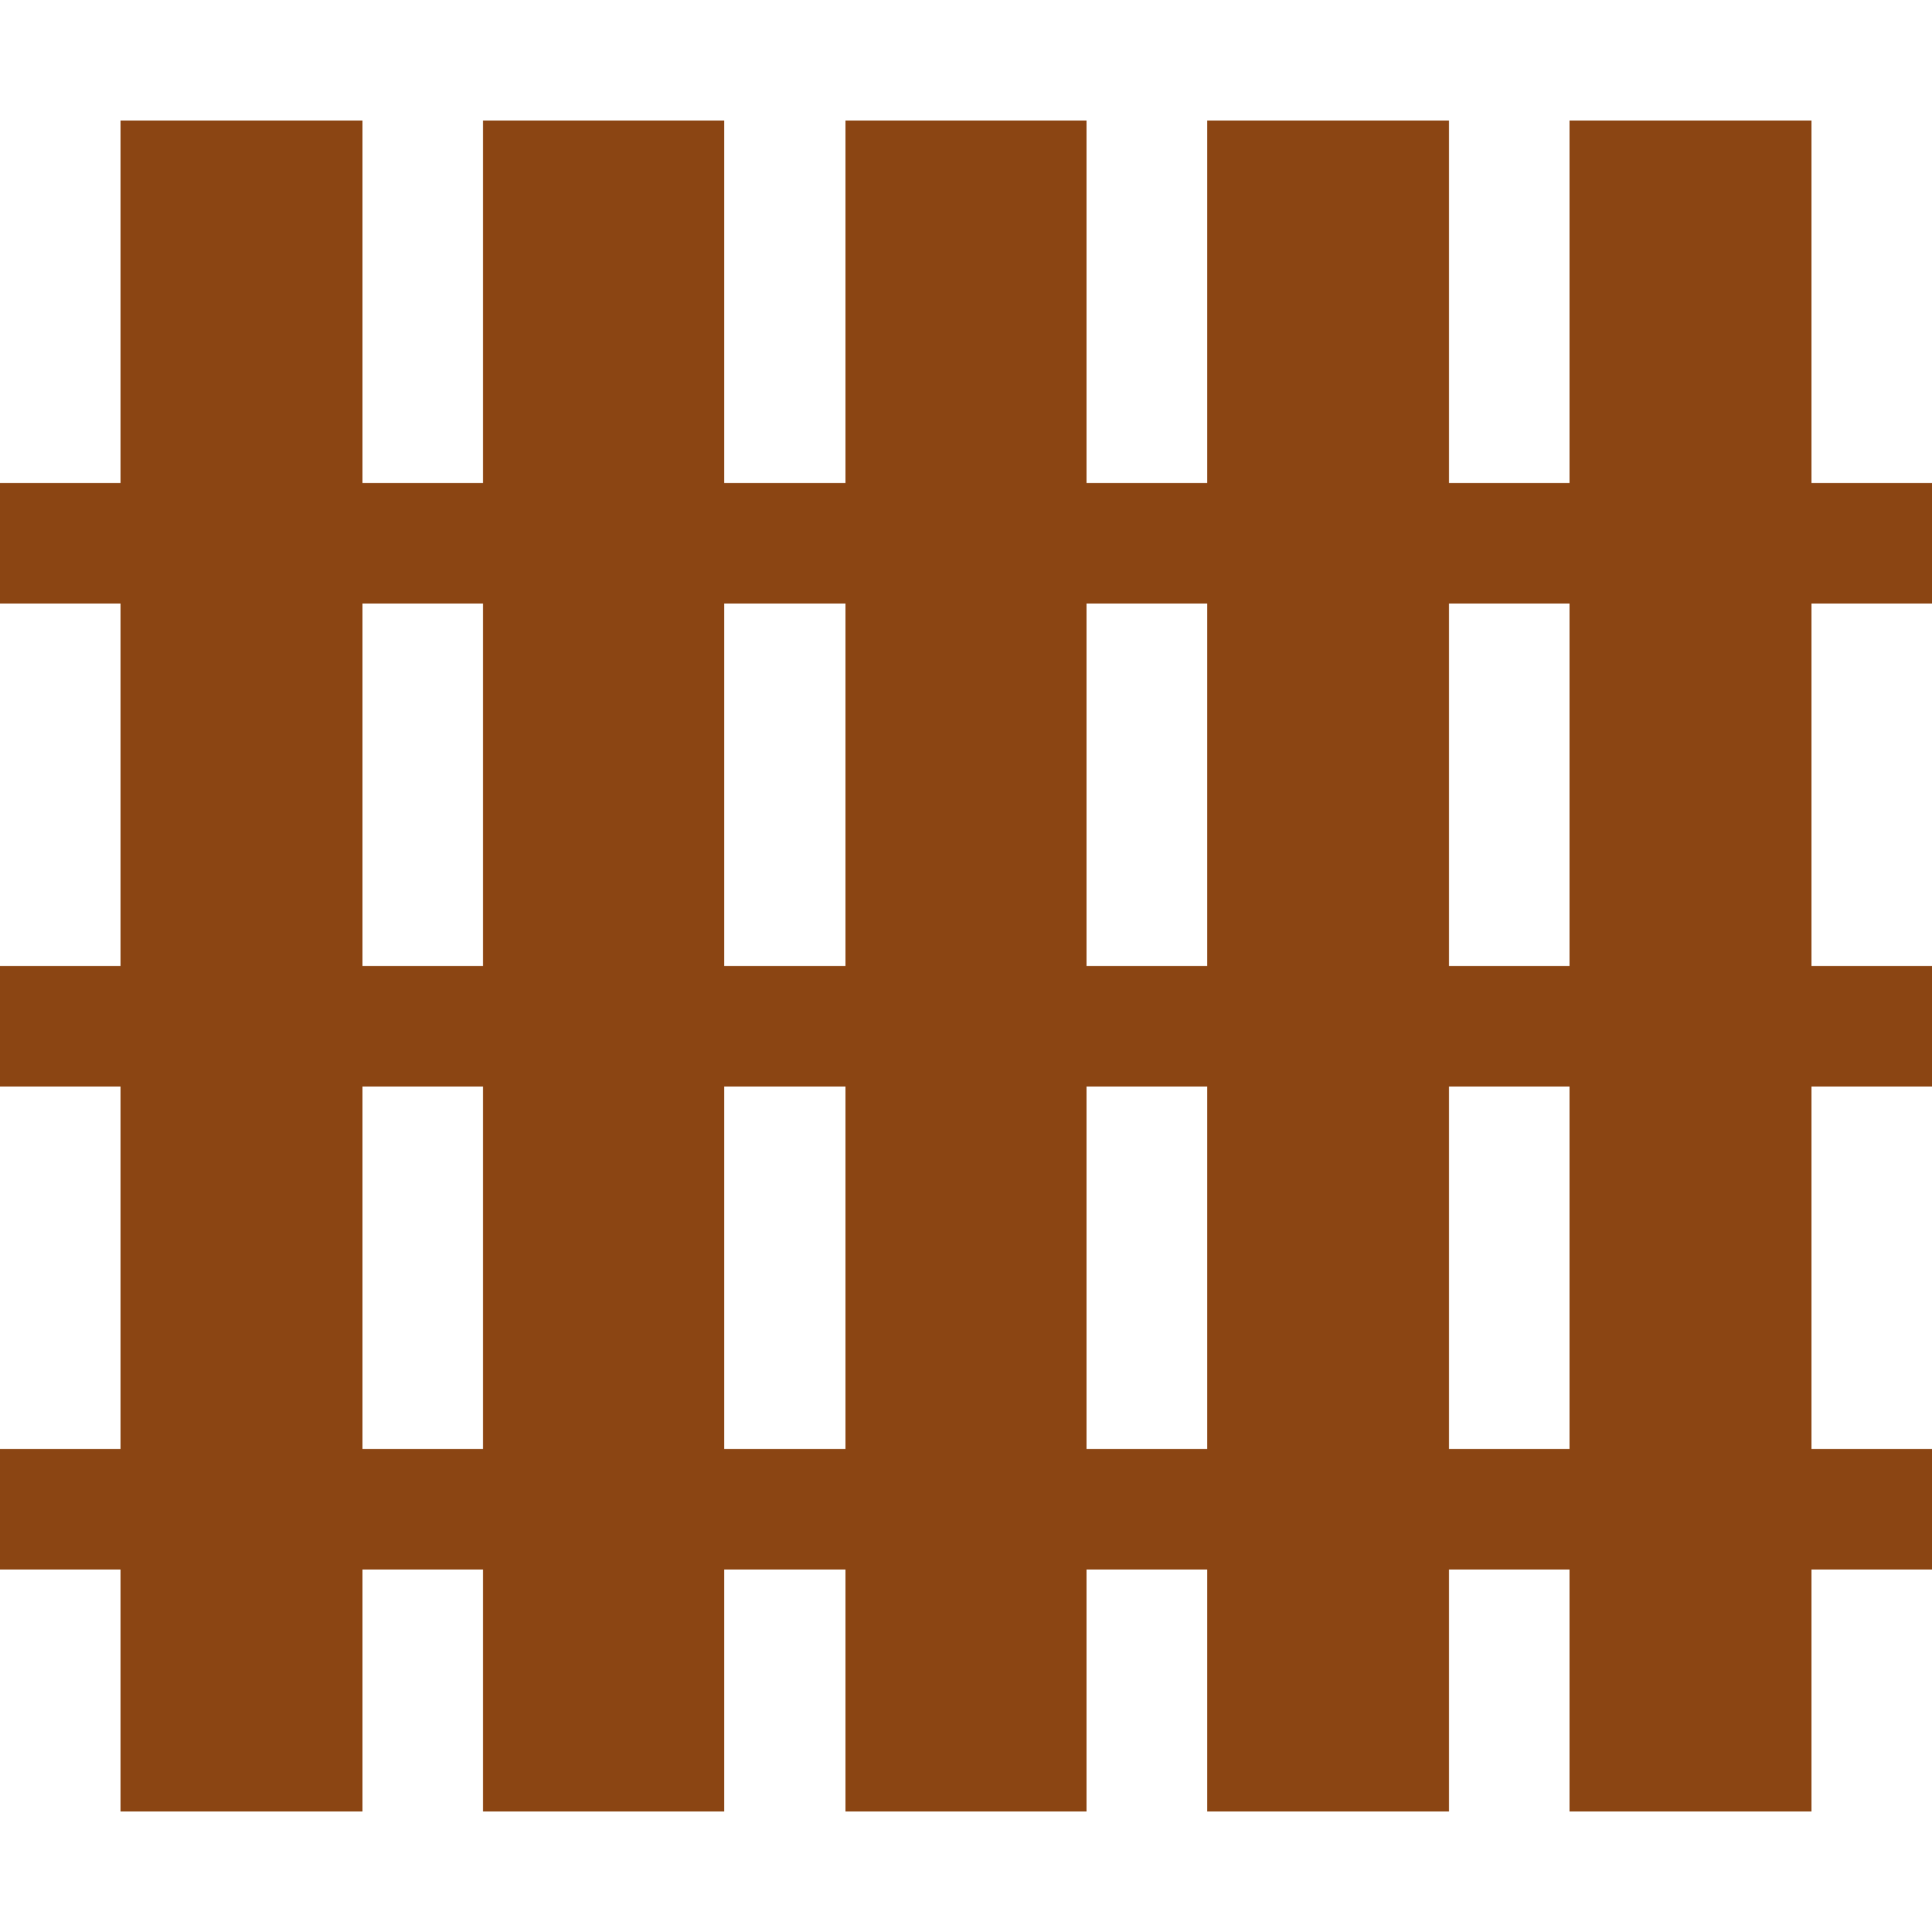
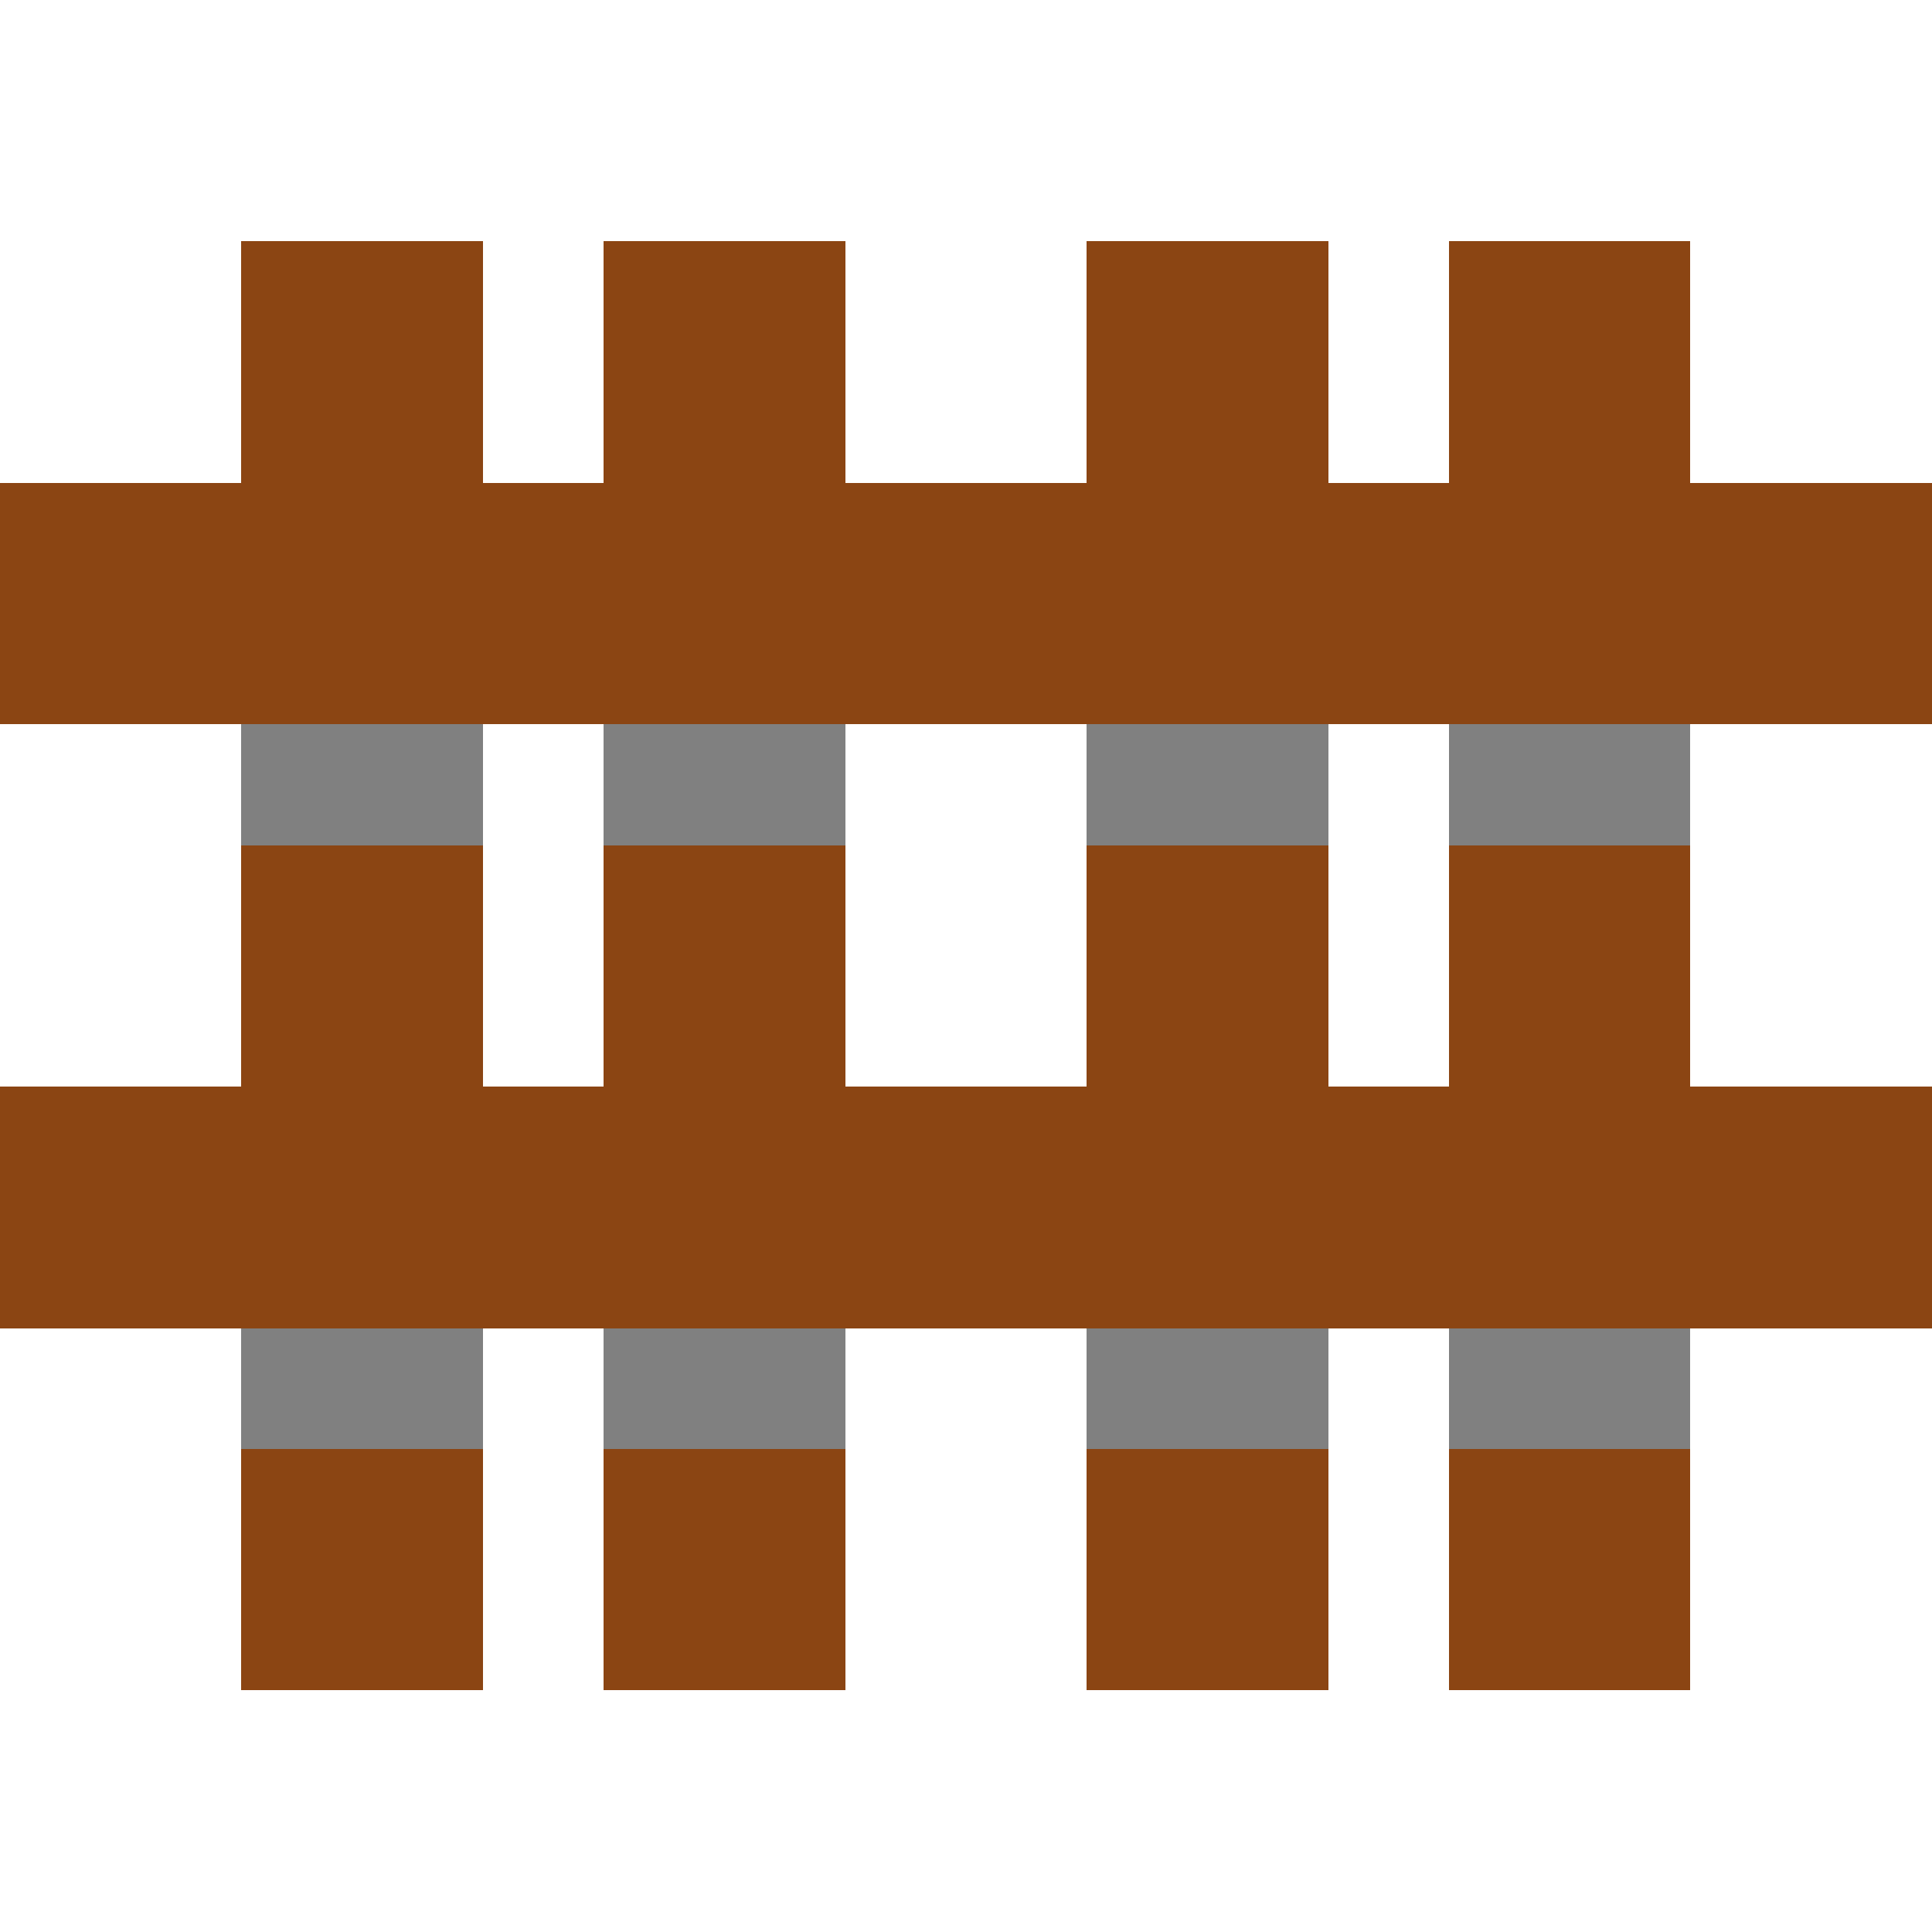
<svg xmlns="http://www.w3.org/2000/svg" width="16" height="16" viewBox="0 0 16 16" shape-rendering="crispEdges">
-   <rect x="1" y="1" width="1" height="1" fill="#8B4513" />
-   <rect x="2" y="1" width="1" height="1" fill="#8B4513" />
-   <rect x="4" y="1" width="1" height="1" fill="#8B4513" />
-   <rect x="5" y="1" width="1" height="1" fill="#8B4513" />
-   <rect x="7" y="1" width="1" height="1" fill="#8B4513" />
-   <rect x="8" y="1" width="1" height="1" fill="#8B4513" />
-   <rect x="10" y="1" width="1" height="1" fill="#8B4513" />
-   <rect x="11" y="1" width="1" height="1" fill="#8B4513" />
-   <rect x="13" y="1" width="1" height="1" fill="#8B4513" />
-   <rect x="14" y="1" width="1" height="1" fill="#8B4513" />
-   <rect x="1" y="2" width="1" height="1" fill="#8B4513" />
  <rect x="2" y="2" width="1" height="1" fill="#8B4513" />
-   <rect x="4" y="2" width="1" height="1" fill="#8B4513" />
+   <rect x="3" y="2" width="1" height="1" fill="#8B4513" />
  <rect x="5" y="2" width="1" height="1" fill="#8B4513" />
-   <rect x="7" y="2" width="1" height="1" fill="#8B4513" />
-   <rect x="8" y="2" width="1" height="1" fill="#8B4513" />
+   <rect x="6" y="2" width="1" height="1" fill="#8B4513" />
+   <rect x="9" y="2" width="1" height="1" fill="#8B4513" />
  <rect x="10" y="2" width="1" height="1" fill="#8B4513" />
-   <rect x="11" y="2" width="1" height="1" fill="#8B4513" />
+   <rect x="12" y="2" width="1" height="1" fill="#8B4513" />
  <rect x="13" y="2" width="1" height="1" fill="#8B4513" />
-   <rect x="14" y="2" width="1" height="1" fill="#8B4513" />
-   <rect x="1" y="3" width="1" height="1" fill="#8B4513" />
  <rect x="2" y="3" width="1" height="1" fill="#8B4513" />
-   <rect x="4" y="3" width="1" height="1" fill="#8B4513" />
+   <rect x="3" y="3" width="1" height="1" fill="#8B4513" />
  <rect x="5" y="3" width="1" height="1" fill="#8B4513" />
-   <rect x="7" y="3" width="1" height="1" fill="#8B4513" />
-   <rect x="8" y="3" width="1" height="1" fill="#8B4513" />
+   <rect x="6" y="3" width="1" height="1" fill="#8B4513" />
+   <rect x="9" y="3" width="1" height="1" fill="#8B4513" />
  <rect x="10" y="3" width="1" height="1" fill="#8B4513" />
-   <rect x="11" y="3" width="1" height="1" fill="#8B4513" />
+   <rect x="12" y="3" width="1" height="1" fill="#8B4513" />
  <rect x="13" y="3" width="1" height="1" fill="#8B4513" />
-   <rect x="14" y="3" width="1" height="1" fill="#8B4513" />
  <rect x="0" y="4" width="1" height="1" fill="#8B4513" />
  <rect x="1" y="4" width="1" height="1" fill="#8B4513" />
  <rect x="2" y="4" width="1" height="1" fill="#8B4513" />
  <rect x="3" y="4" width="1" height="1" fill="#8B4513" />
  <rect x="4" y="4" width="1" height="1" fill="#8B4513" />
  <rect x="5" y="4" width="1" height="1" fill="#8B4513" />
  <rect x="6" y="4" width="1" height="1" fill="#8B4513" />
  <rect x="7" y="4" width="1" height="1" fill="#8B4513" />
  <rect x="8" y="4" width="1" height="1" fill="#8B4513" />
  <rect x="9" y="4" width="1" height="1" fill="#8B4513" />
  <rect x="10" y="4" width="1" height="1" fill="#8B4513" />
  <rect x="11" y="4" width="1" height="1" fill="#8B4513" />
  <rect x="12" y="4" width="1" height="1" fill="#8B4513" />
  <rect x="13" y="4" width="1" height="1" fill="#8B4513" />
  <rect x="14" y="4" width="1" height="1" fill="#8B4513" />
  <rect x="15" y="4" width="1" height="1" fill="#8B4513" />
+   <rect x="0" y="5" width="1" height="1" fill="#8B4513" />
  <rect x="1" y="5" width="1" height="1" fill="#8B4513" />
  <rect x="2" y="5" width="1" height="1" fill="#8B4513" />
+   <rect x="3" y="5" width="1" height="1" fill="#8B4513" />
  <rect x="4" y="5" width="1" height="1" fill="#8B4513" />
  <rect x="5" y="5" width="1" height="1" fill="#8B4513" />
+   <rect x="6" y="5" width="1" height="1" fill="#8B4513" />
  <rect x="7" y="5" width="1" height="1" fill="#8B4513" />
  <rect x="8" y="5" width="1" height="1" fill="#8B4513" />
+   <rect x="9" y="5" width="1" height="1" fill="#8B4513" />
  <rect x="10" y="5" width="1" height="1" fill="#8B4513" />
  <rect x="11" y="5" width="1" height="1" fill="#8B4513" />
+   <rect x="12" y="5" width="1" height="1" fill="#8B4513" />
  <rect x="13" y="5" width="1" height="1" fill="#8B4513" />
  <rect x="14" y="5" width="1" height="1" fill="#8B4513" />
-   <rect x="1" y="6" width="1" height="1" fill="#8B4513" />
-   <rect x="2" y="6" width="1" height="1" fill="#8B4513" />
-   <rect x="4" y="6" width="1" height="1" fill="#8B4513" />
-   <rect x="5" y="6" width="1" height="1" fill="#8B4513" />
-   <rect x="7" y="6" width="1" height="1" fill="#8B4513" />
-   <rect x="8" y="6" width="1" height="1" fill="#8B4513" />
-   <rect x="10" y="6" width="1" height="1" fill="#8B4513" />
-   <rect x="11" y="6" width="1" height="1" fill="#8B4513" />
-   <rect x="13" y="6" width="1" height="1" fill="#8B4513" />
-   <rect x="14" y="6" width="1" height="1" fill="#8B4513" />
-   <rect x="1" y="7" width="1" height="1" fill="#8B4513" />
+   <rect x="15" y="5" width="1" height="1" fill="#8B4513" />
+   <rect x="2" y="6" width="1" height="1" fill="#808080" />
+   <rect x="3" y="6" width="1" height="1" fill="#808080" />
+   <rect x="5" y="6" width="1" height="1" fill="#808080" />
+   <rect x="6" y="6" width="1" height="1" fill="#808080" />
+   <rect x="9" y="6" width="1" height="1" fill="#808080" />
+   <rect x="10" y="6" width="1" height="1" fill="#808080" />
+   <rect x="12" y="6" width="1" height="1" fill="#808080" />
+   <rect x="13" y="6" width="1" height="1" fill="#808080" />
  <rect x="2" y="7" width="1" height="1" fill="#8B4513" />
-   <rect x="4" y="7" width="1" height="1" fill="#8B4513" />
+   <rect x="3" y="7" width="1" height="1" fill="#8B4513" />
  <rect x="5" y="7" width="1" height="1" fill="#8B4513" />
-   <rect x="7" y="7" width="1" height="1" fill="#8B4513" />
-   <rect x="8" y="7" width="1" height="1" fill="#8B4513" />
+   <rect x="6" y="7" width="1" height="1" fill="#8B4513" />
+   <rect x="9" y="7" width="1" height="1" fill="#8B4513" />
  <rect x="10" y="7" width="1" height="1" fill="#8B4513" />
-   <rect x="11" y="7" width="1" height="1" fill="#8B4513" />
+   <rect x="12" y="7" width="1" height="1" fill="#8B4513" />
  <rect x="13" y="7" width="1" height="1" fill="#8B4513" />
-   <rect x="14" y="7" width="1" height="1" fill="#8B4513" />
-   <rect x="0" y="8" width="1" height="1" fill="#8B4513" />
-   <rect x="1" y="8" width="1" height="1" fill="#8B4513" />
  <rect x="2" y="8" width="1" height="1" fill="#8B4513" />
  <rect x="3" y="8" width="1" height="1" fill="#8B4513" />
-   <rect x="4" y="8" width="1" height="1" fill="#8B4513" />
  <rect x="5" y="8" width="1" height="1" fill="#8B4513" />
  <rect x="6" y="8" width="1" height="1" fill="#8B4513" />
-   <rect x="7" y="8" width="1" height="1" fill="#8B4513" />
-   <rect x="8" y="8" width="1" height="1" fill="#8B4513" />
  <rect x="9" y="8" width="1" height="1" fill="#8B4513" />
  <rect x="10" y="8" width="1" height="1" fill="#8B4513" />
-   <rect x="11" y="8" width="1" height="1" fill="#8B4513" />
  <rect x="12" y="8" width="1" height="1" fill="#8B4513" />
  <rect x="13" y="8" width="1" height="1" fill="#8B4513" />
-   <rect x="14" y="8" width="1" height="1" fill="#8B4513" />
-   <rect x="15" y="8" width="1" height="1" fill="#8B4513" />
+   <rect x="0" y="9" width="1" height="1" fill="#8B4513" />
  <rect x="1" y="9" width="1" height="1" fill="#8B4513" />
  <rect x="2" y="9" width="1" height="1" fill="#8B4513" />
+   <rect x="3" y="9" width="1" height="1" fill="#8B4513" />
  <rect x="4" y="9" width="1" height="1" fill="#8B4513" />
  <rect x="5" y="9" width="1" height="1" fill="#8B4513" />
+   <rect x="6" y="9" width="1" height="1" fill="#8B4513" />
  <rect x="7" y="9" width="1" height="1" fill="#8B4513" />
  <rect x="8" y="9" width="1" height="1" fill="#8B4513" />
+   <rect x="9" y="9" width="1" height="1" fill="#8B4513" />
  <rect x="10" y="9" width="1" height="1" fill="#8B4513" />
  <rect x="11" y="9" width="1" height="1" fill="#8B4513" />
+   <rect x="12" y="9" width="1" height="1" fill="#8B4513" />
  <rect x="13" y="9" width="1" height="1" fill="#8B4513" />
  <rect x="14" y="9" width="1" height="1" fill="#8B4513" />
+   <rect x="15" y="9" width="1" height="1" fill="#8B4513" />
+   <rect x="0" y="10" width="1" height="1" fill="#8B4513" />
  <rect x="1" y="10" width="1" height="1" fill="#8B4513" />
  <rect x="2" y="10" width="1" height="1" fill="#8B4513" />
+   <rect x="3" y="10" width="1" height="1" fill="#8B4513" />
  <rect x="4" y="10" width="1" height="1" fill="#8B4513" />
  <rect x="5" y="10" width="1" height="1" fill="#8B4513" />
+   <rect x="6" y="10" width="1" height="1" fill="#8B4513" />
  <rect x="7" y="10" width="1" height="1" fill="#8B4513" />
  <rect x="8" y="10" width="1" height="1" fill="#8B4513" />
+   <rect x="9" y="10" width="1" height="1" fill="#8B4513" />
  <rect x="10" y="10" width="1" height="1" fill="#8B4513" />
  <rect x="11" y="10" width="1" height="1" fill="#8B4513" />
+   <rect x="12" y="10" width="1" height="1" fill="#8B4513" />
  <rect x="13" y="10" width="1" height="1" fill="#8B4513" />
  <rect x="14" y="10" width="1" height="1" fill="#8B4513" />
-   <rect x="1" y="11" width="1" height="1" fill="#8B4513" />
-   <rect x="2" y="11" width="1" height="1" fill="#8B4513" />
-   <rect x="4" y="11" width="1" height="1" fill="#8B4513" />
-   <rect x="5" y="11" width="1" height="1" fill="#8B4513" />
-   <rect x="7" y="11" width="1" height="1" fill="#8B4513" />
-   <rect x="8" y="11" width="1" height="1" fill="#8B4513" />
-   <rect x="10" y="11" width="1" height="1" fill="#8B4513" />
-   <rect x="11" y="11" width="1" height="1" fill="#8B4513" />
-   <rect x="13" y="11" width="1" height="1" fill="#8B4513" />
-   <rect x="14" y="11" width="1" height="1" fill="#8B4513" />
-   <rect x="0" y="12" width="1" height="1" fill="#8B4513" />
-   <rect x="1" y="12" width="1" height="1" fill="#8B4513" />
+   <rect x="15" y="10" width="1" height="1" fill="#8B4513" />
+   <rect x="2" y="11" width="1" height="1" fill="#808080" />
+   <rect x="3" y="11" width="1" height="1" fill="#808080" />
+   <rect x="5" y="11" width="1" height="1" fill="#808080" />
+   <rect x="6" y="11" width="1" height="1" fill="#808080" />
+   <rect x="9" y="11" width="1" height="1" fill="#808080" />
+   <rect x="10" y="11" width="1" height="1" fill="#808080" />
+   <rect x="12" y="11" width="1" height="1" fill="#808080" />
+   <rect x="13" y="11" width="1" height="1" fill="#808080" />
  <rect x="2" y="12" width="1" height="1" fill="#8B4513" />
  <rect x="3" y="12" width="1" height="1" fill="#8B4513" />
-   <rect x="4" y="12" width="1" height="1" fill="#8B4513" />
  <rect x="5" y="12" width="1" height="1" fill="#8B4513" />
  <rect x="6" y="12" width="1" height="1" fill="#8B4513" />
-   <rect x="7" y="12" width="1" height="1" fill="#8B4513" />
-   <rect x="8" y="12" width="1" height="1" fill="#8B4513" />
  <rect x="9" y="12" width="1" height="1" fill="#8B4513" />
  <rect x="10" y="12" width="1" height="1" fill="#8B4513" />
-   <rect x="11" y="12" width="1" height="1" fill="#8B4513" />
  <rect x="12" y="12" width="1" height="1" fill="#8B4513" />
  <rect x="13" y="12" width="1" height="1" fill="#8B4513" />
-   <rect x="14" y="12" width="1" height="1" fill="#8B4513" />
-   <rect x="15" y="12" width="1" height="1" fill="#8B4513" />
-   <rect x="1" y="13" width="1" height="1" fill="#8B4513" />
  <rect x="2" y="13" width="1" height="1" fill="#8B4513" />
-   <rect x="4" y="13" width="1" height="1" fill="#8B4513" />
+   <rect x="3" y="13" width="1" height="1" fill="#8B4513" />
  <rect x="5" y="13" width="1" height="1" fill="#8B4513" />
-   <rect x="7" y="13" width="1" height="1" fill="#8B4513" />
-   <rect x="8" y="13" width="1" height="1" fill="#8B4513" />
+   <rect x="6" y="13" width="1" height="1" fill="#8B4513" />
+   <rect x="9" y="13" width="1" height="1" fill="#8B4513" />
  <rect x="10" y="13" width="1" height="1" fill="#8B4513" />
-   <rect x="11" y="13" width="1" height="1" fill="#8B4513" />
+   <rect x="12" y="13" width="1" height="1" fill="#8B4513" />
  <rect x="13" y="13" width="1" height="1" fill="#8B4513" />
-   <rect x="14" y="13" width="1" height="1" fill="#8B4513" />
-   <rect x="1" y="14" width="1" height="1" fill="#8B4513" />
-   <rect x="2" y="14" width="1" height="1" fill="#8B4513" />
-   <rect x="4" y="14" width="1" height="1" fill="#8B4513" />
-   <rect x="5" y="14" width="1" height="1" fill="#8B4513" />
-   <rect x="7" y="14" width="1" height="1" fill="#8B4513" />
-   <rect x="8" y="14" width="1" height="1" fill="#8B4513" />
-   <rect x="10" y="14" width="1" height="1" fill="#8B4513" />
-   <rect x="11" y="14" width="1" height="1" fill="#8B4513" />
-   <rect x="13" y="14" width="1" height="1" fill="#8B4513" />
-   <rect x="14" y="14" width="1" height="1" fill="#8B4513" />
</svg>
